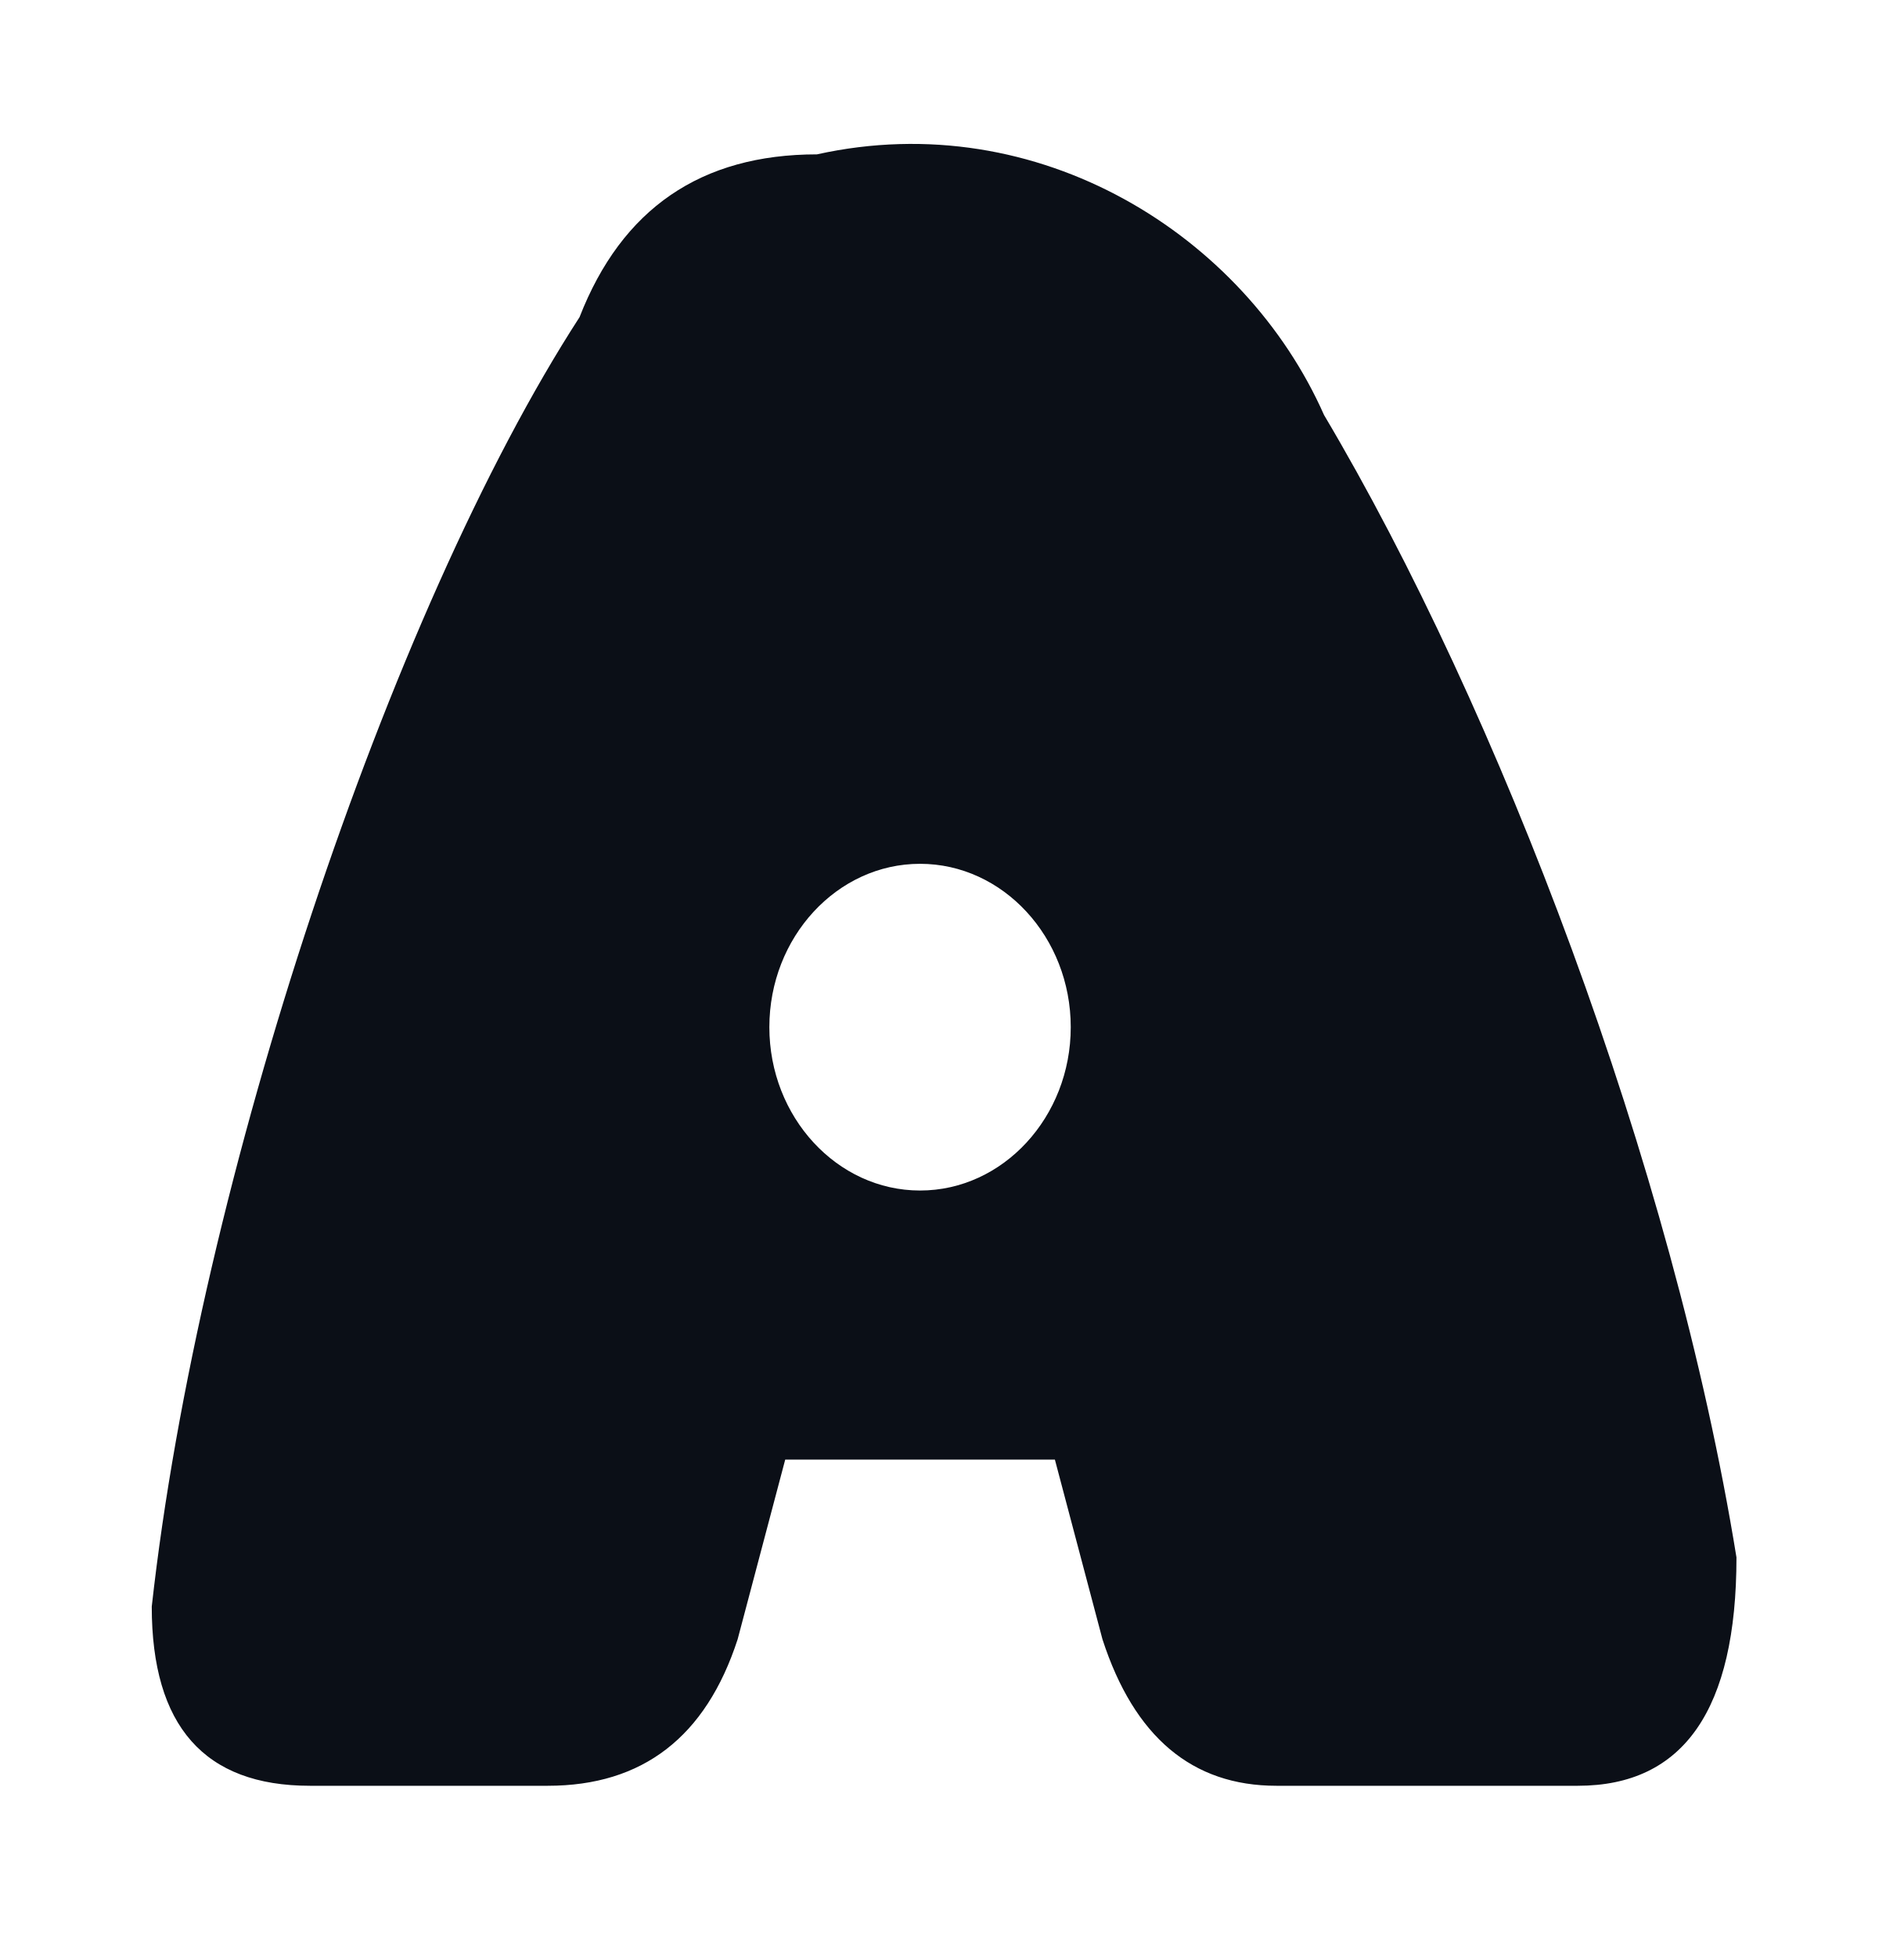
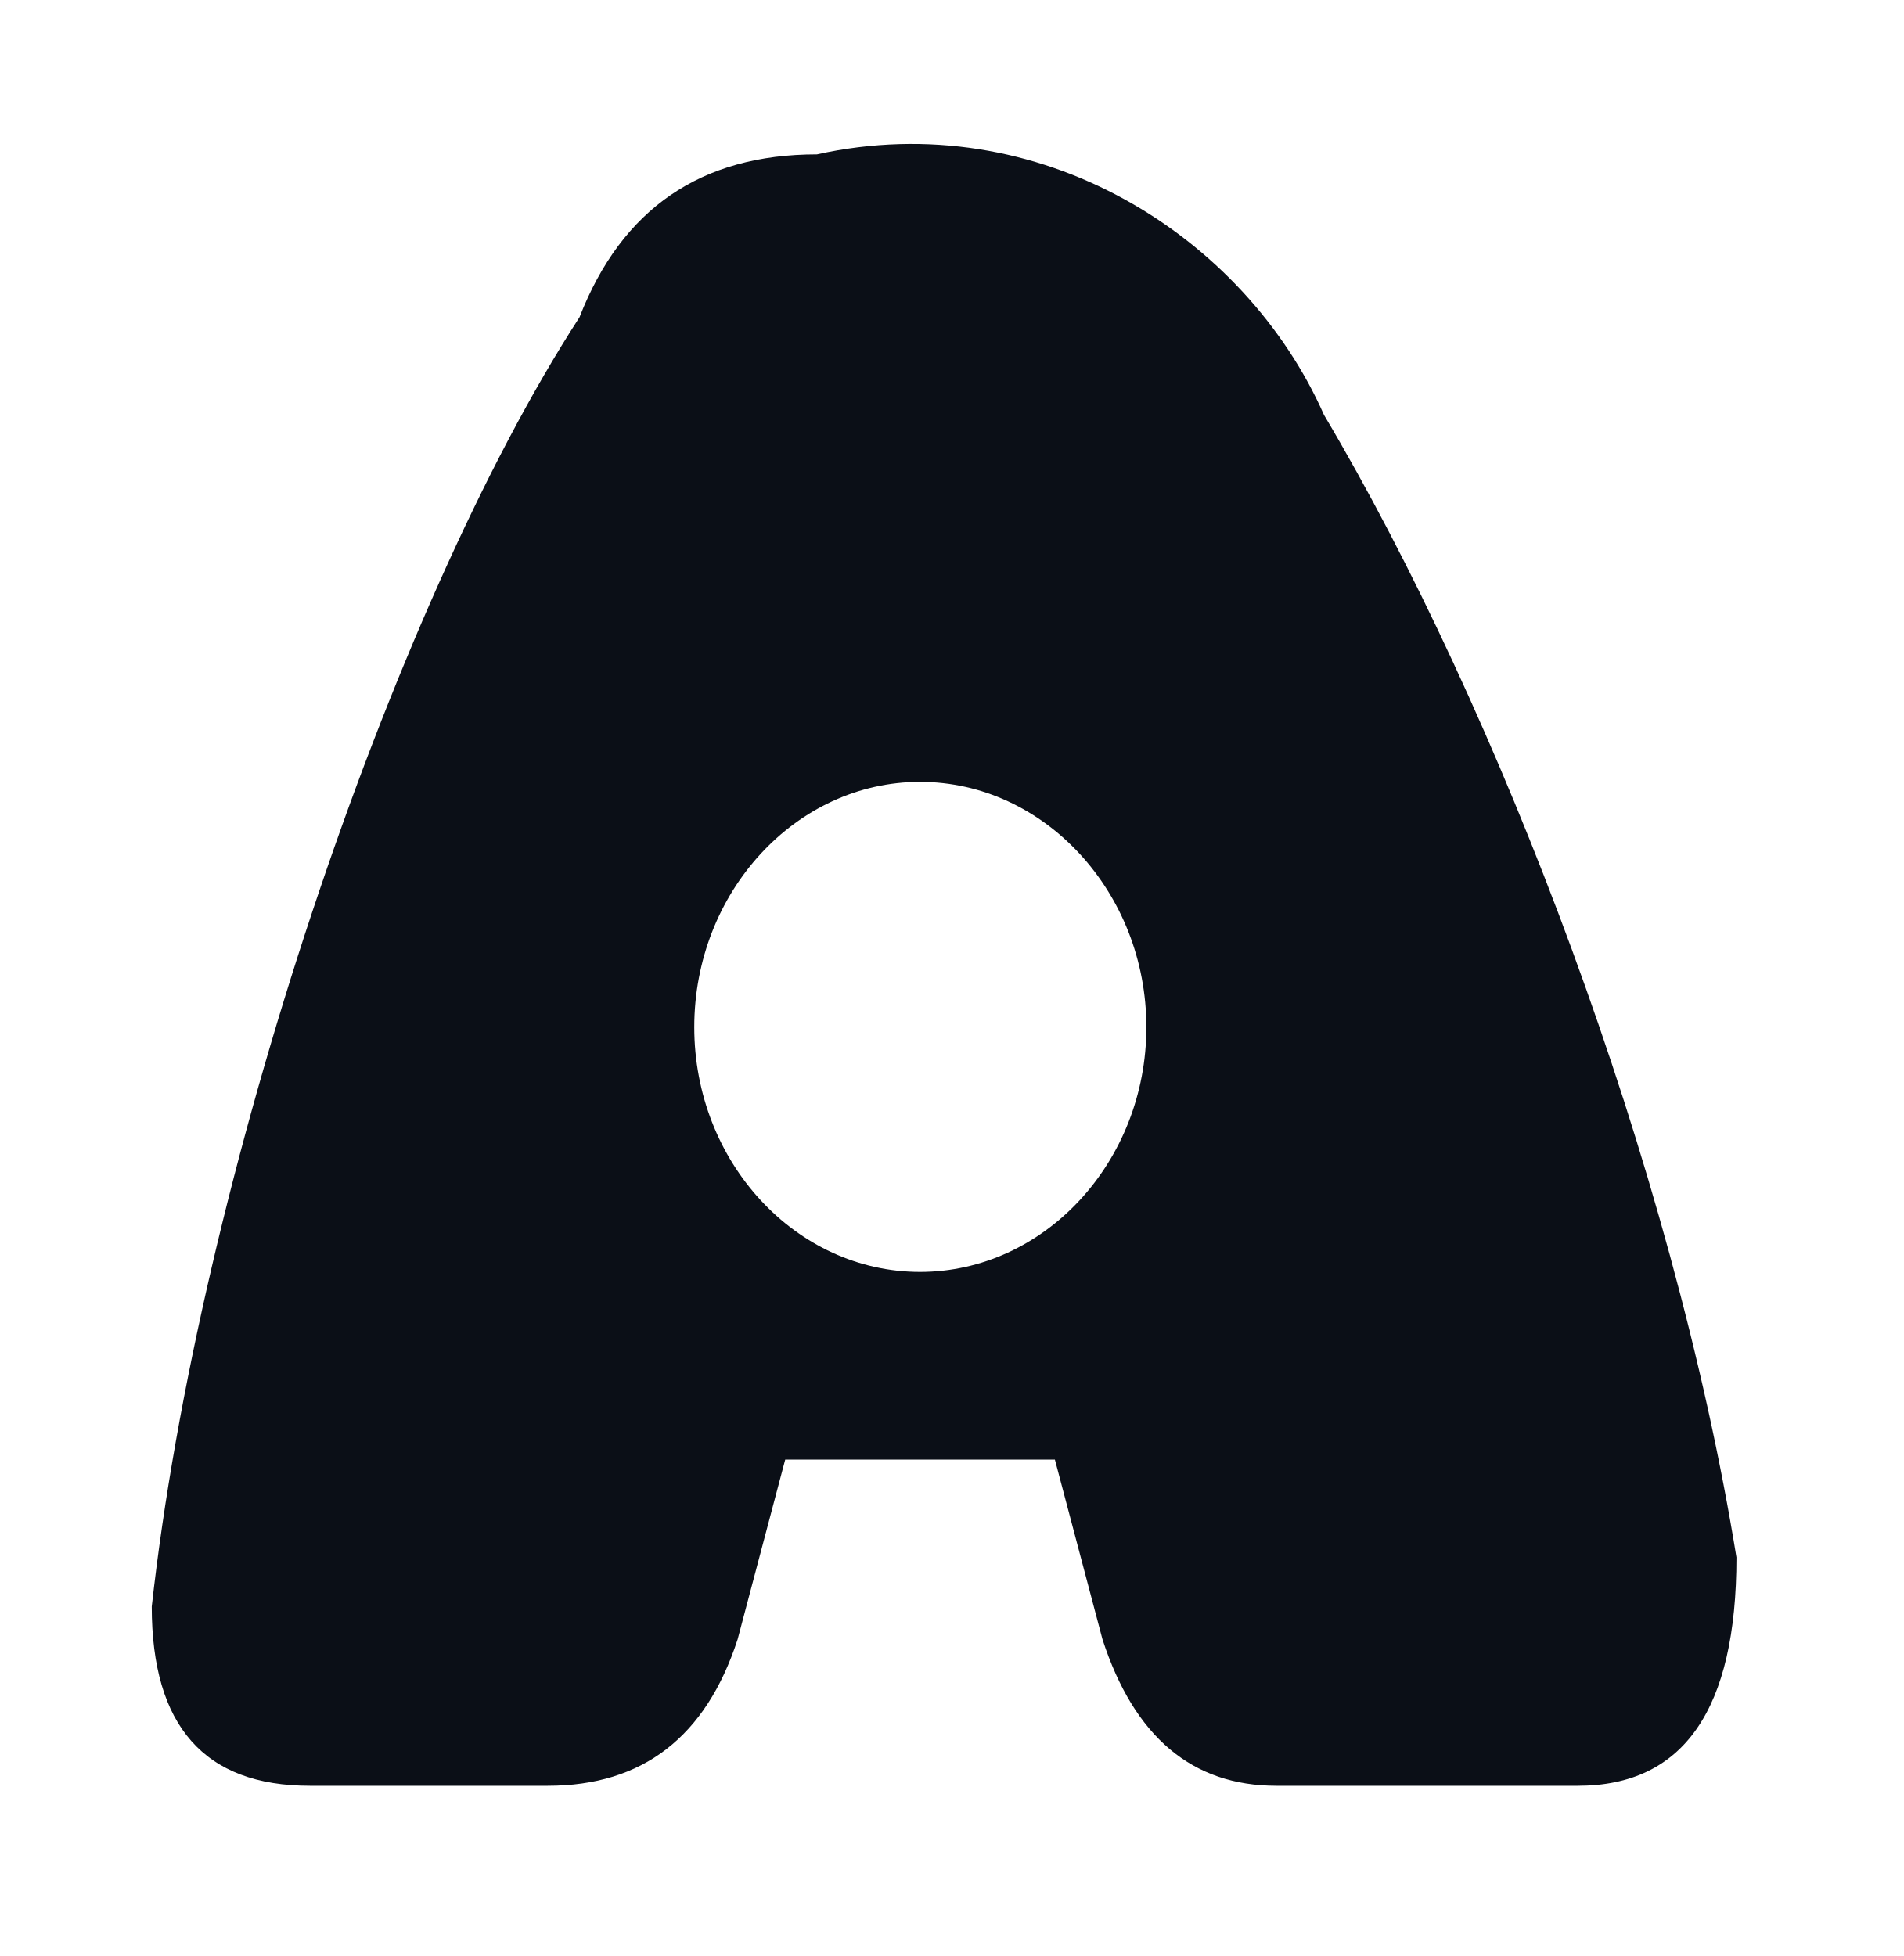
<svg xmlns="http://www.w3.org/2000/svg" viewBox="0 0 36 37" role="img" aria-label="Chunks A native source candidate 400">
  <g fill="#0B0F17" fill-rule="evenodd">
-     <path d="M15.45 2.92C19.65 1.99 23.54 4.46 25.04 7.85C28.34 13.41 31.64 22.05 32.84 29.46Q32.84 33.78 29.84 33.78H24.14Q21.75 33.78 20.85 31.01L19.95 27.61H14.85L13.95 31.01Q13.05 33.78 10.36 33.78H5.86Q2.87 33.78 2.87 30.39C3.76 22.36 7.36 11.56 10.96 6.0Q12.16 2.92 15.45 2.92Z M17.4 16.34C15.83 16.34 14.55 17.73 14.55 19.43C14.55 21.13 15.83 22.52 17.4 22.52C18.97 22.52 20.25 21.13 20.25 19.43C20.25 17.73 18.97 16.34 17.4 16.34Z" />
+     <path d="M15.45 2.92C19.65 1.99 23.54 4.46 25.04 7.85C28.34 13.41 31.64 22.05 32.84 29.46Q32.84 33.78 29.84 33.78H24.14Q21.75 33.78 20.85 31.01L19.95 27.61H14.85L13.95 31.01Q13.05 33.78 10.36 33.78H5.86Q2.87 33.78 2.87 30.39C3.76 22.36 7.36 11.56 10.96 6.0Q12.16 2.92 15.45 2.92Z M17.40 14.79 C15.05 14.79 13.13 16.88 13.13 19.43 C13.13 21.98 15.05 24.06 17.40 24.06 C19.75 24.06 21.68 21.98 21.68 19.43 C21.68 16.88 19.75 14.79 17.40 14.79 Z" />
  </g>
</svg>
